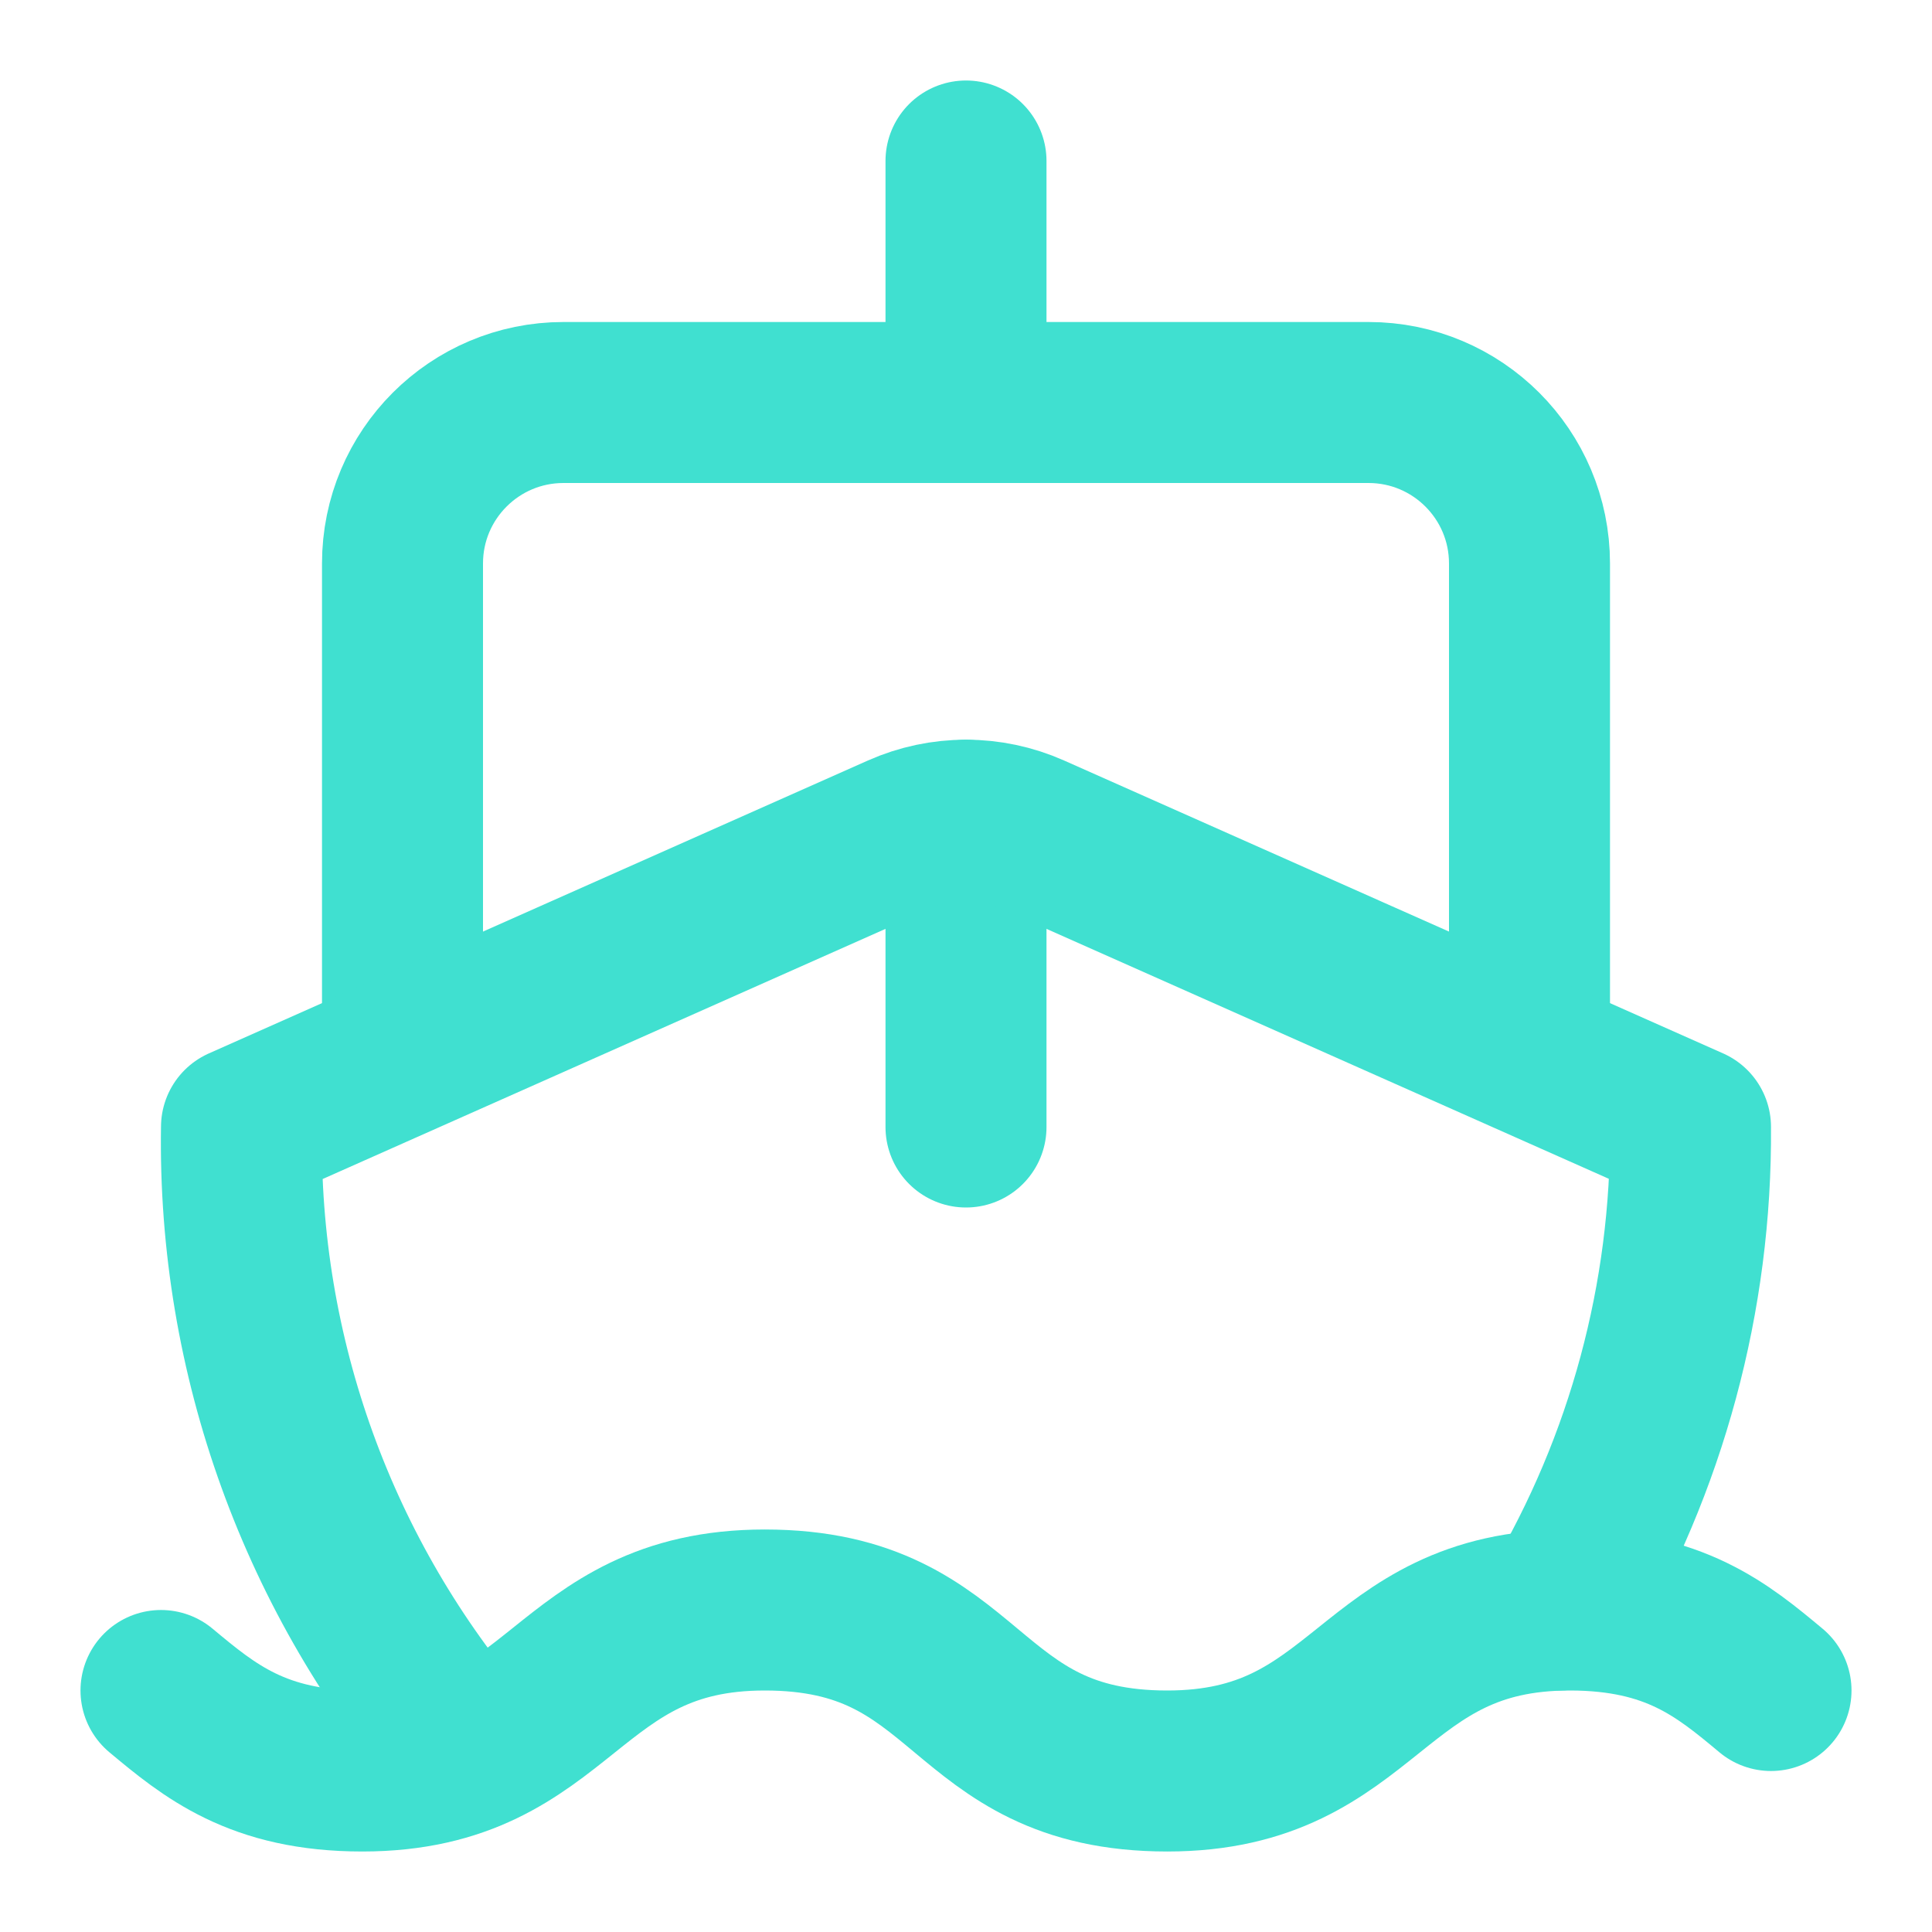
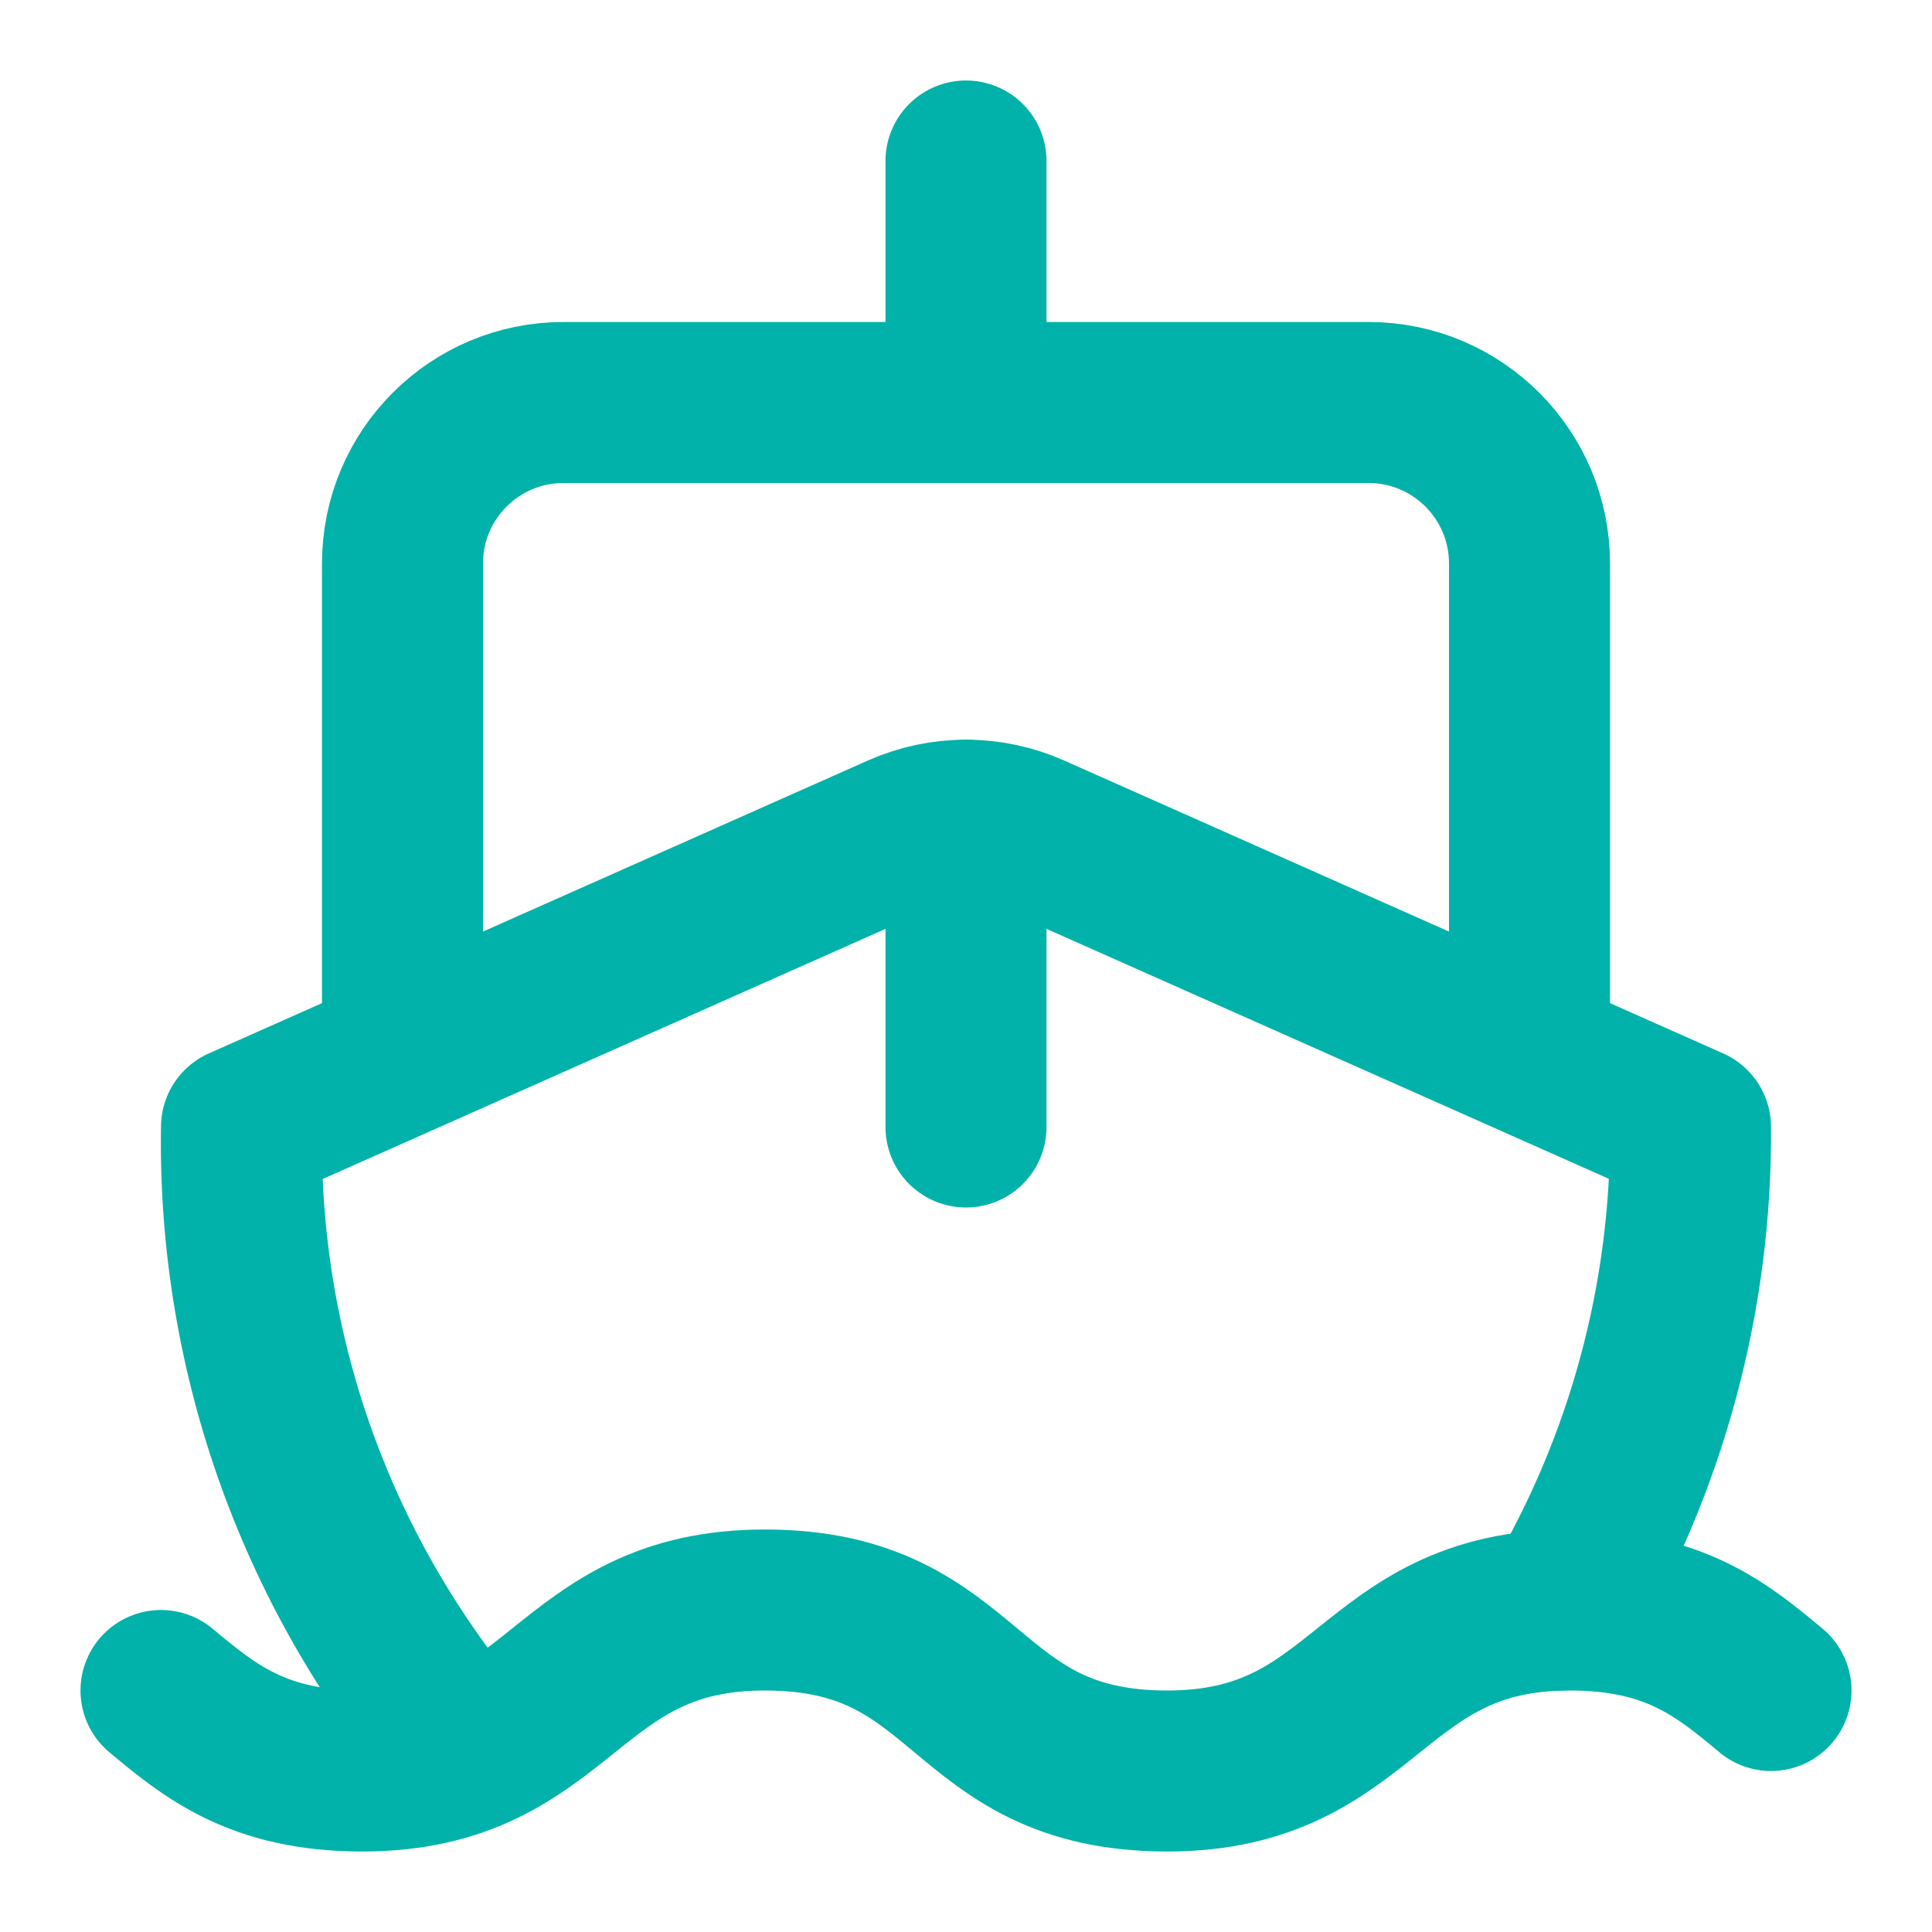
- <svg xmlns="http://www.w3.org/2000/svg" width="24" height="24" viewBox="0 0 24 24" fill="none" stroke="#40E0D0" stroke-width="2" stroke-linecap="round" stroke-linejoin="round" class="lucide lucide-ship-icon lucide-ship">
+ <svg xmlns="http://www.w3.org/2000/svg" width="24" height="24" viewBox="0 0 24 24" fill="none" stroke="#00B2A9" stroke-width="2" stroke-linecap="round" stroke-linejoin="round" class="lucide lucide-ship-icon lucide-ship">
  <path d="M12 10.189V14" />
  <path d="M12 2v3" />
  <path d="M19 13V7a2 2 0 0 0-2-2H7a2 2 0 0 0-2 2v6" />
  <path d="M19.38 20A11.6 11.6 0 0 0 21 14l-8.188-3.639a2 2 0 0 0-1.624 0L3 14a11.6 11.6 0 0 0 2.81 7.76" />
  <path d="M2 21c.6.5 1.2 1 2.5 1 2.5 0 2.5-2 5-2 1.3 0 1.9.5 2.5 1s1.2 1 2.5 1c2.5 0 2.5-2 5-2 1.3 0 1.9.5 2.5 1" />
</svg>
